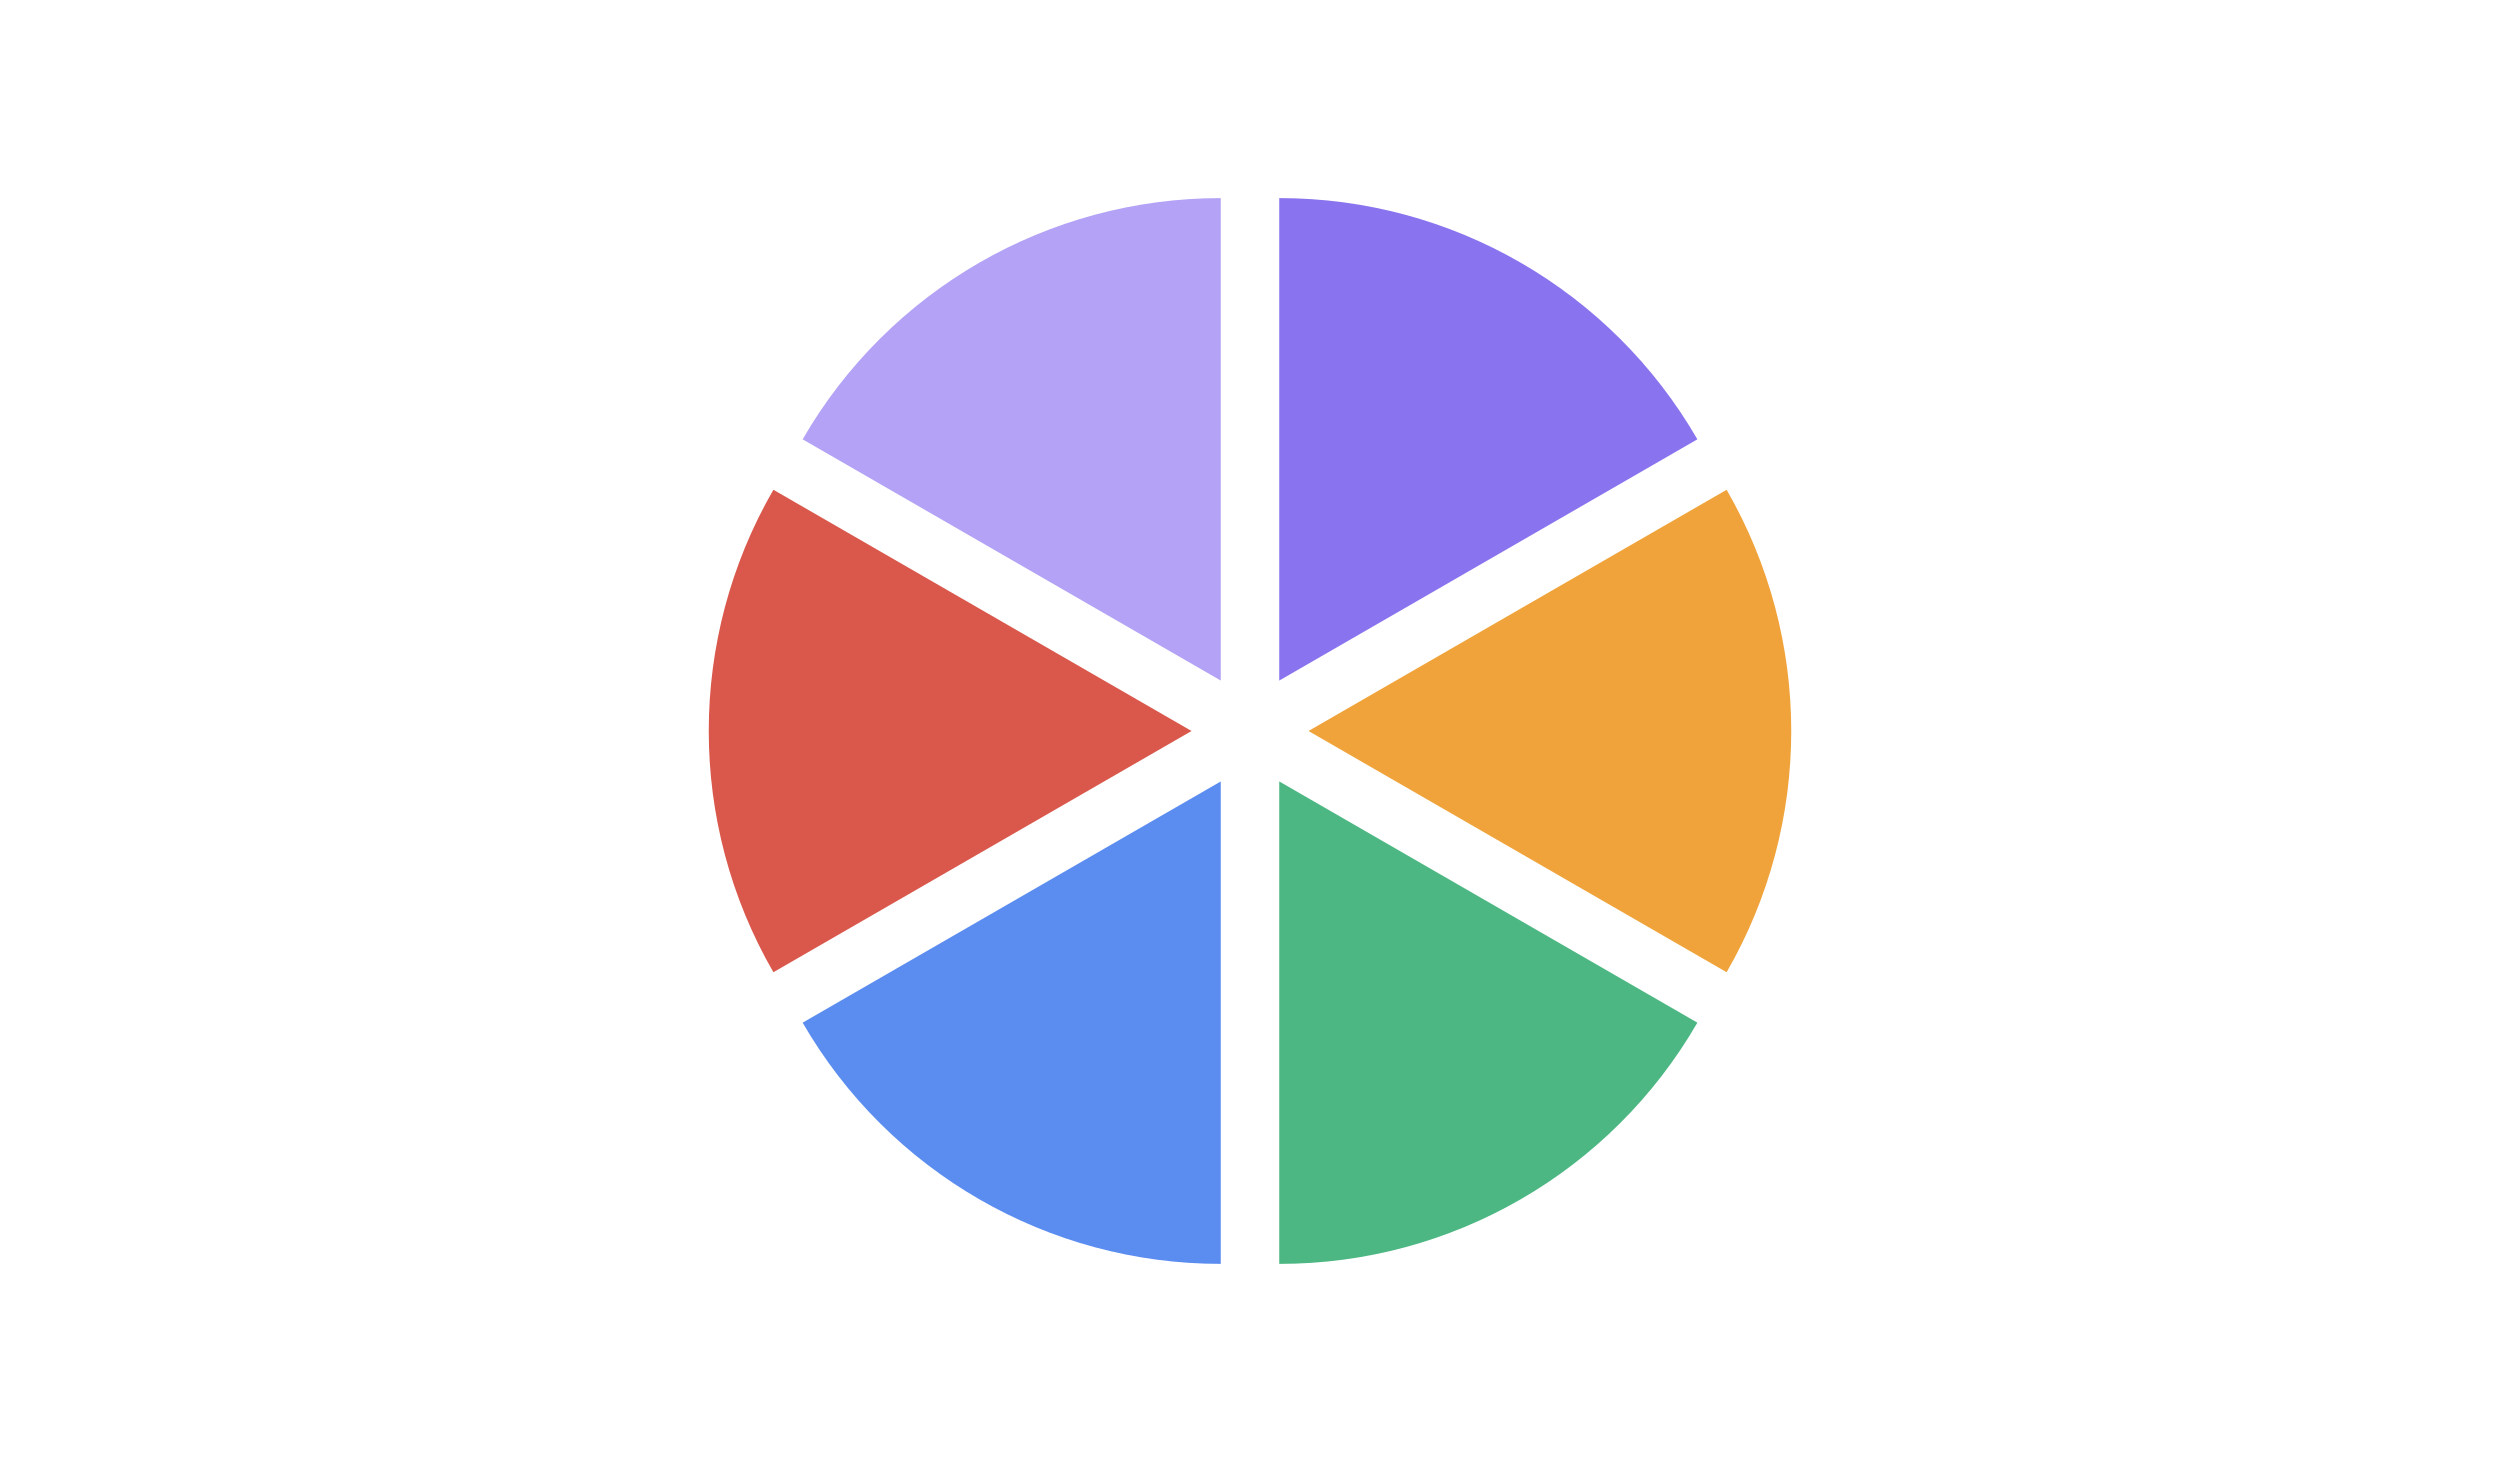
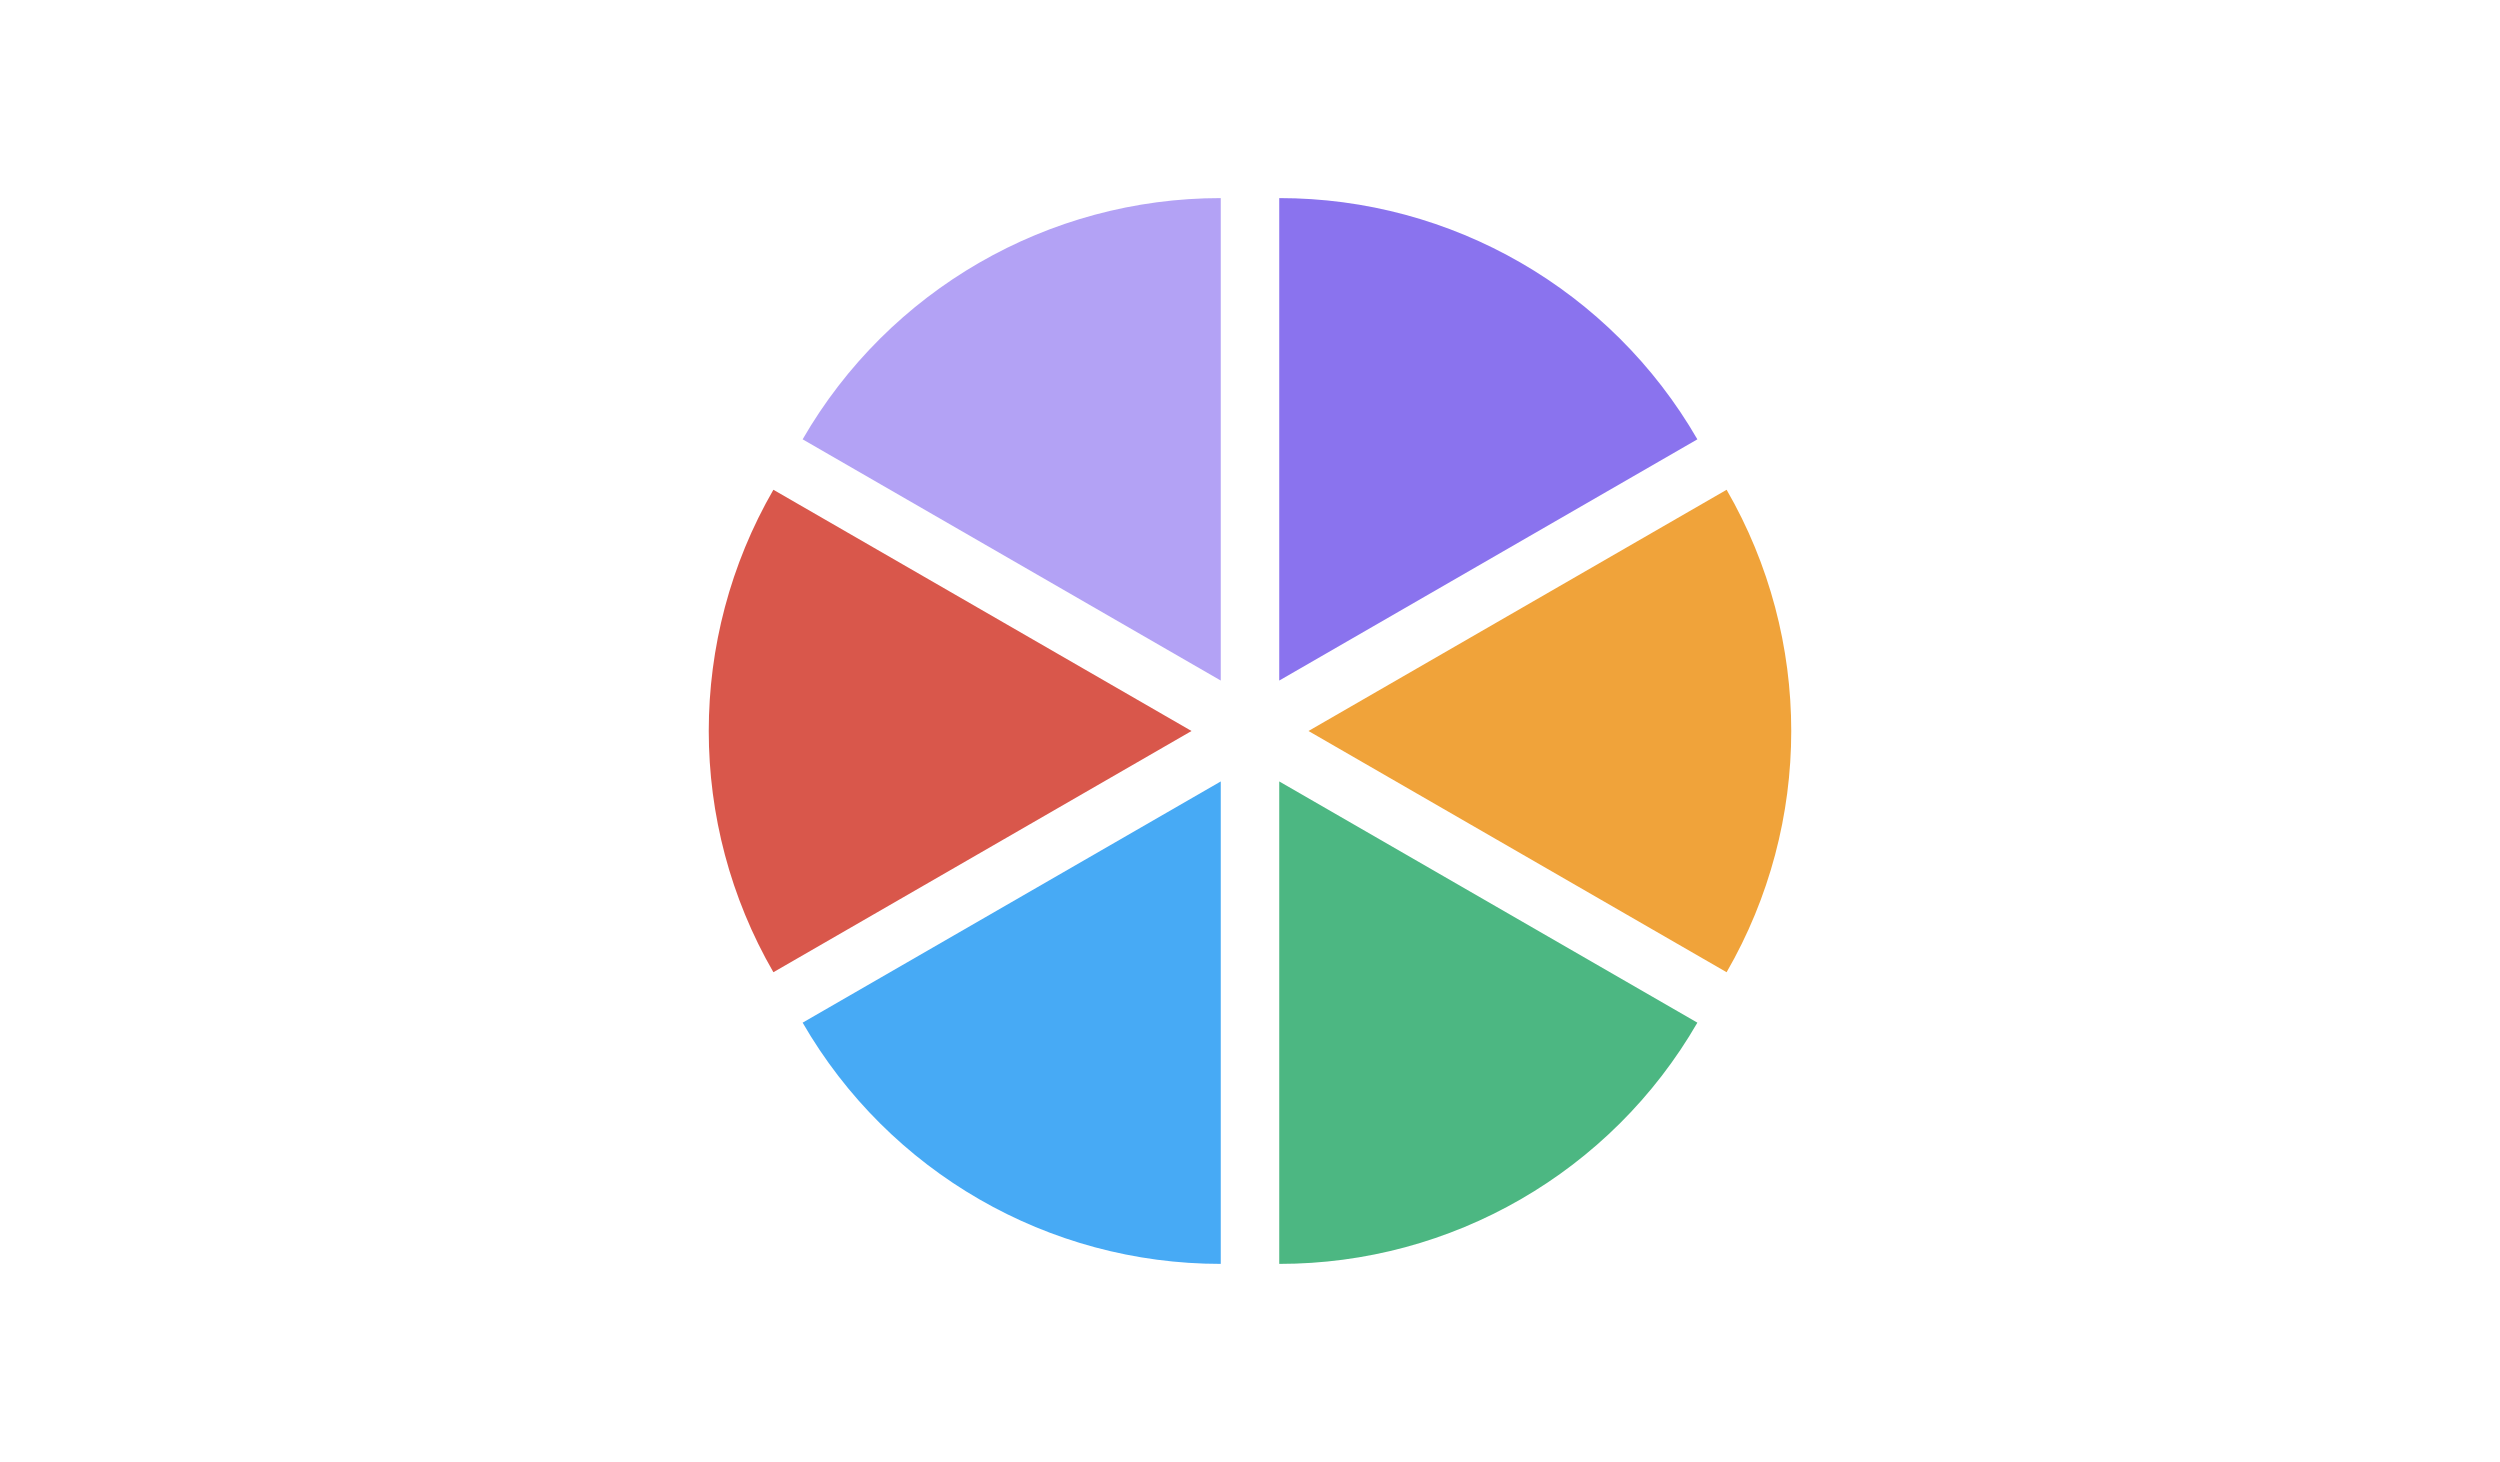
<svg xmlns="http://www.w3.org/2000/svg" width="342" height="200" viewBox="0 0 342 200">
  <path d="M171 100 L171.0 34.0 A66 66 0 0 1 228.2 67.0z" fill="#8A73EE" transform="translate(4.0 -6.9)" />
  <path d="M171 100 L228.2 67.0 A66 66 0 0 1 228.2 133.0z" fill="#F0A33A" transform="translate(8.0 0.0)" />
  <path d="M171 100 L228.2 133.0 A66 66 0 0 1 171.0 166.0z" fill="#4CB782" transform="translate(4.0 6.9)" />
-   <path d="M171 100 L171.0 166.0 A66 66 0 0 1 113.8 133.0z" fill="#5B8DF0" transform="translate(-4.0 6.9)" />
+   <path d="M171 100 L171.0 166.0 A66 66 0 0 1 113.8 133.0z" fill="#47AAF5" transform="translate(-4.0 6.9)" />
  <path d="M171 100 L113.8 133.0 A66 66 0 0 1 113.8 67.0z" fill="#D9574B" transform="translate(-8.0 0.0)" />
  <path d="M171 100 L113.8 67.0 A66 66 0 0 1 171.0 34.0z" fill="#B3A2F5" transform="translate(-4.0 -6.9)" />
</svg>
